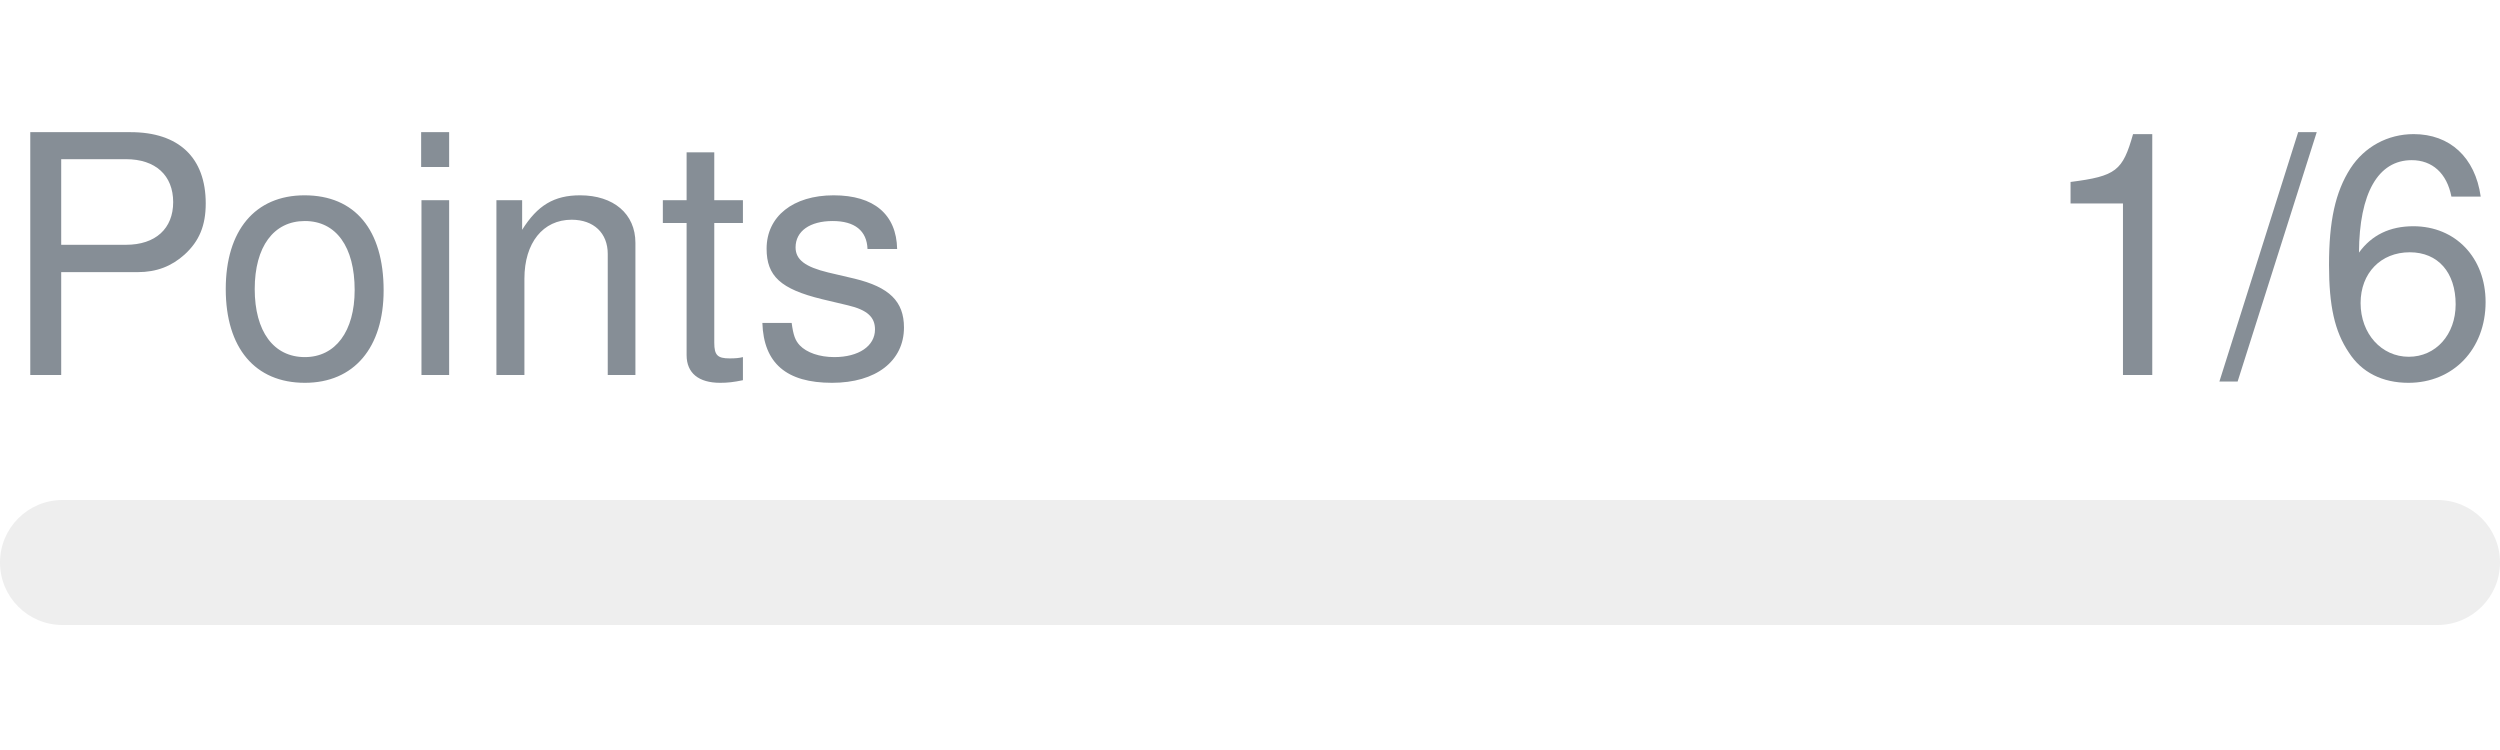
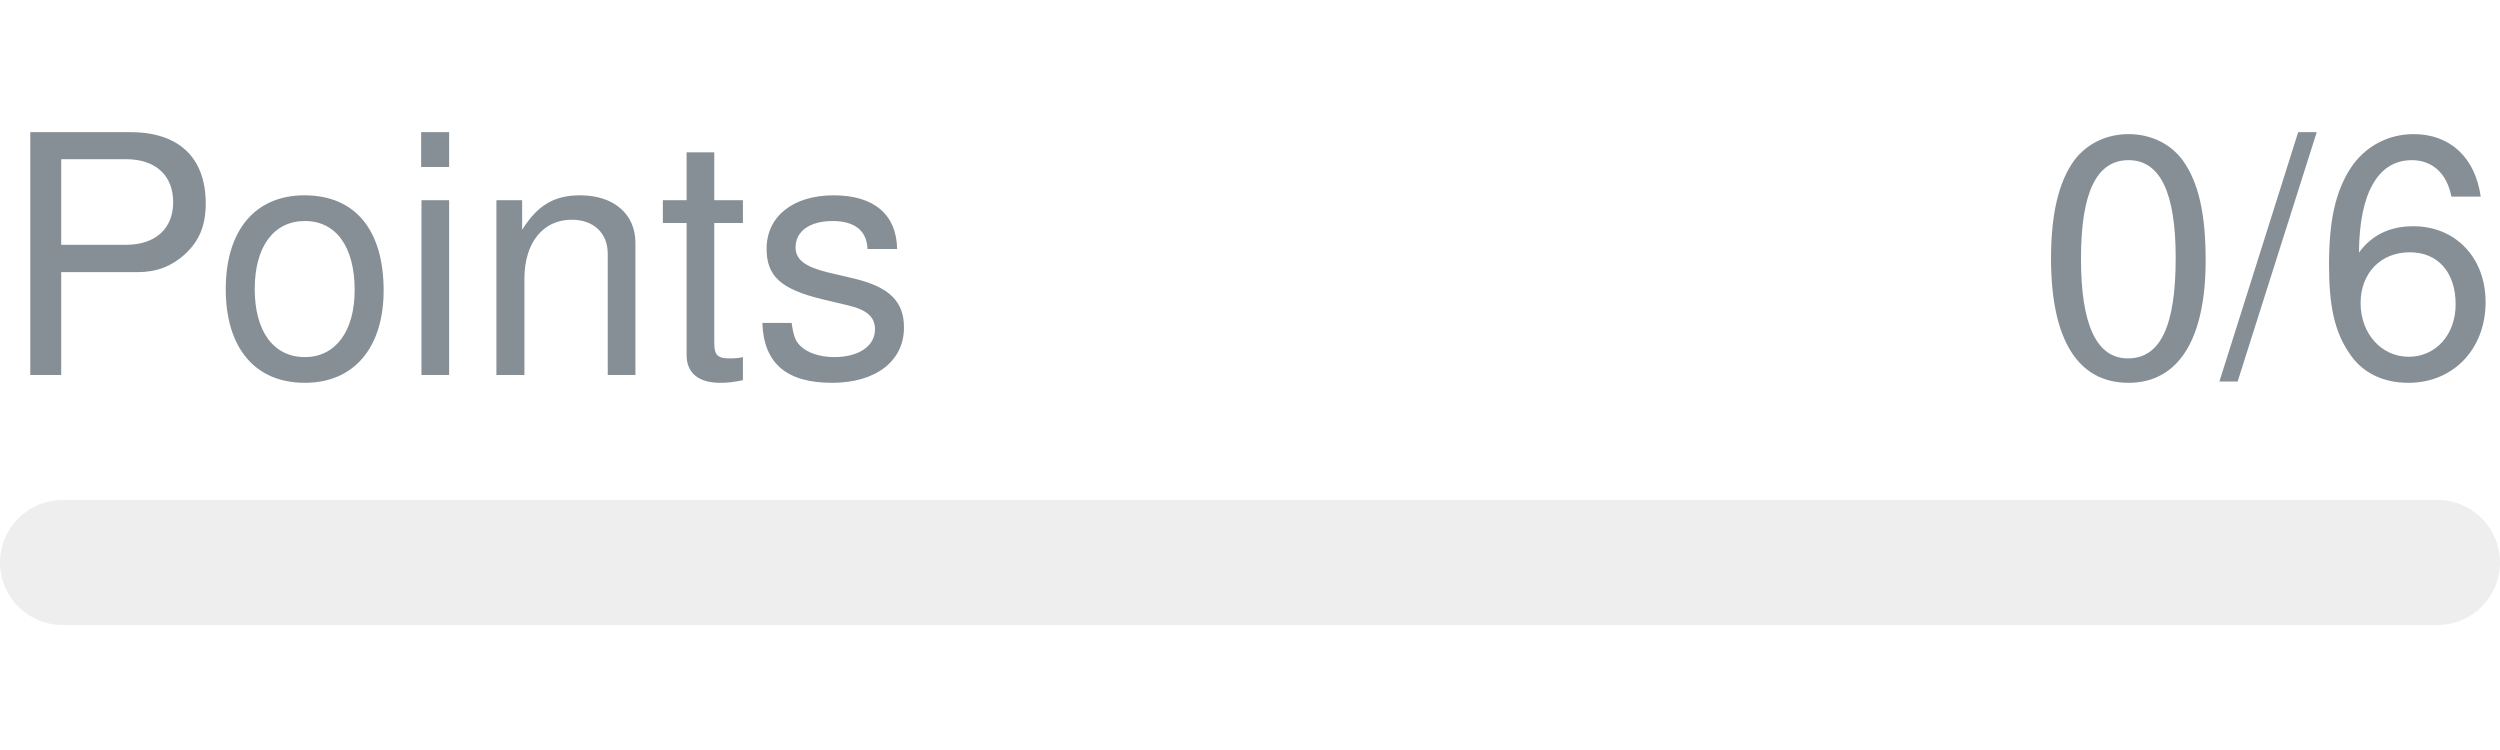
- <svg xmlns="http://www.w3.org/2000/svg" width="120px" height="36px" role="img" aria-label="Points: 1/6">
+ <svg xmlns="http://www.w3.org/2000/svg" width="120px" height="36px" role="img" aria-label="Points: 0/6">
  <svg y="6px" height="16px" font-size="16px" font-family="-apple-system, BlinkMacSystemFont, Segoe UI, Helvetica, Arial, sans-serif, Apple Color Emoji, Segoe UI Emoji" fill="#868E96">
    <text x="0" y="12">Points</text>
-     <text x="120" y="12" text-anchor="end">1/6</text>
+     <text x="120" y="12" text-anchor="end">0/6</text>
  </svg>
  <svg y="24" width="120px" height="6px">
    <rect rx="3" width="100%" height="100%" fill="#EEEEEE" />
    <rect rx="3" width="0%" height="100%" fill="#0170F0" transform="">
-       <animate attributeName="width" begin="0.5s" dur="600ms" from="0%" to="16%" repeatCount="1" fill="freeze" calcMode="spline" keyTimes="0; 1" keySplines="0.3, 0.61, 0.355, 1" />
+       <animate attributeName="width" begin="0.5s" dur="600ms" from="0%" to="0%" repeatCount="1" fill="freeze" calcMode="spline" keyTimes="0; 1" keySplines="0.3, 0.61, 0.355, 1" />
    </rect>
  </svg>
</svg>
